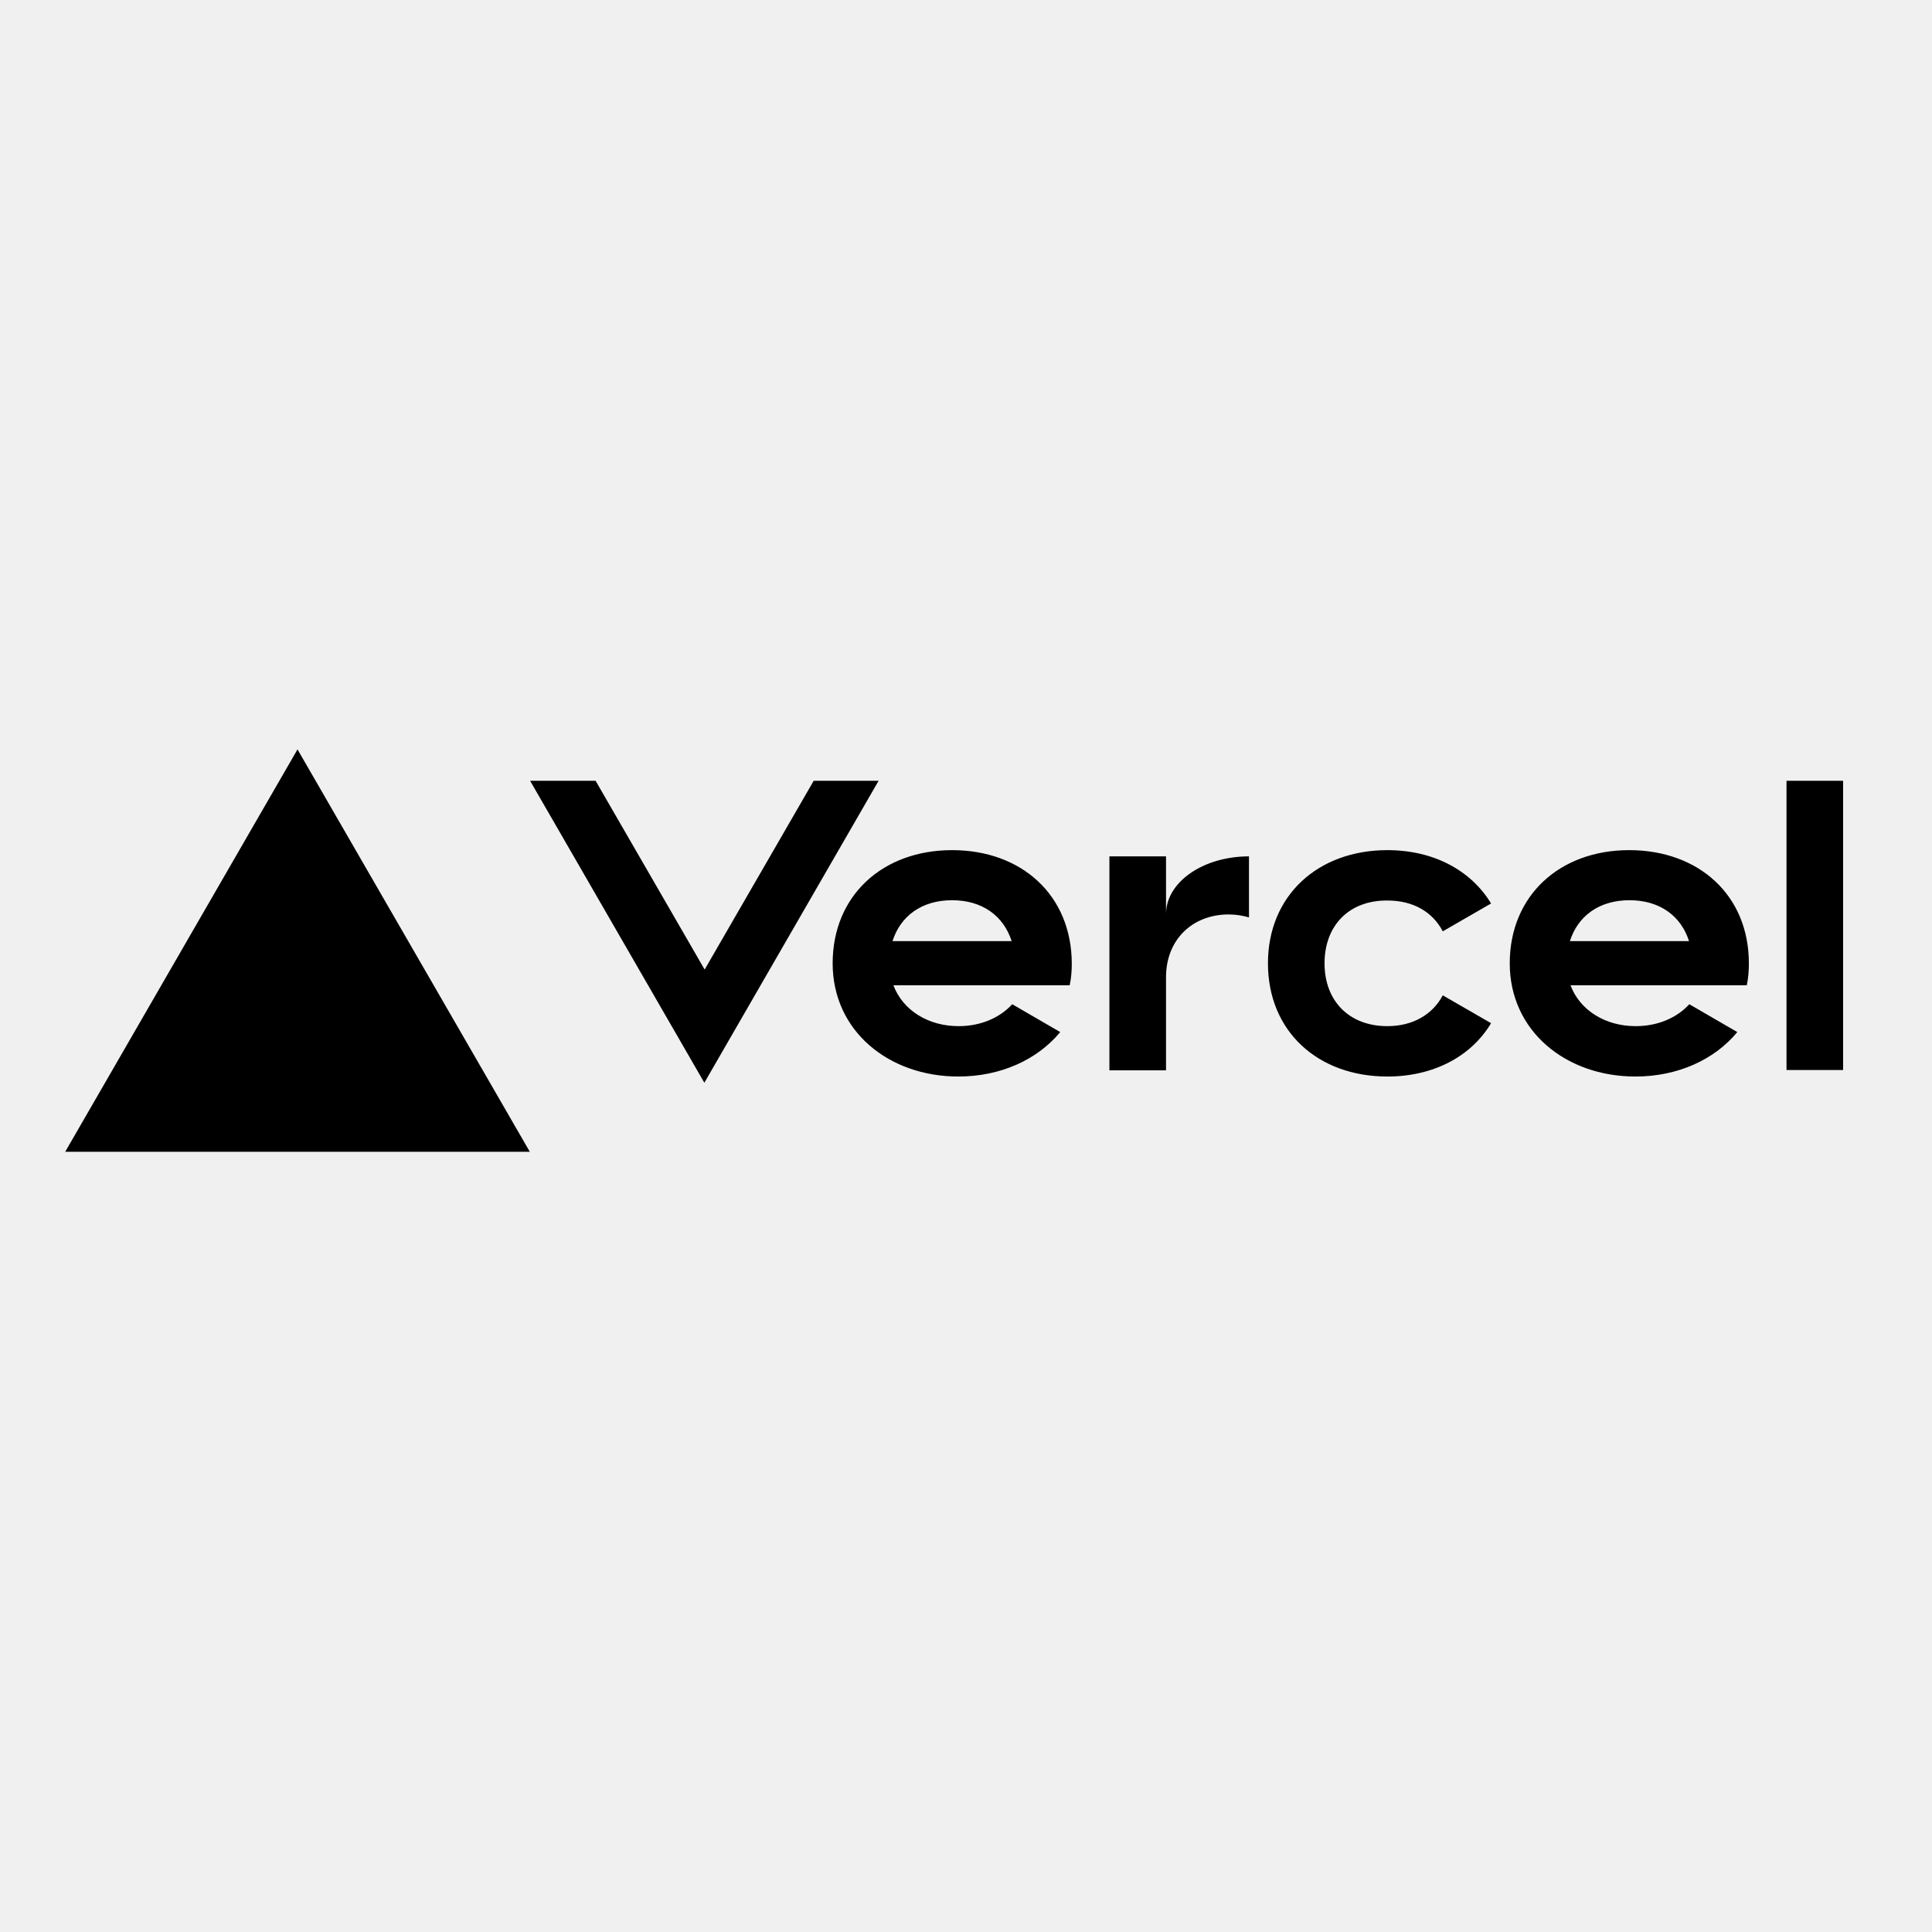
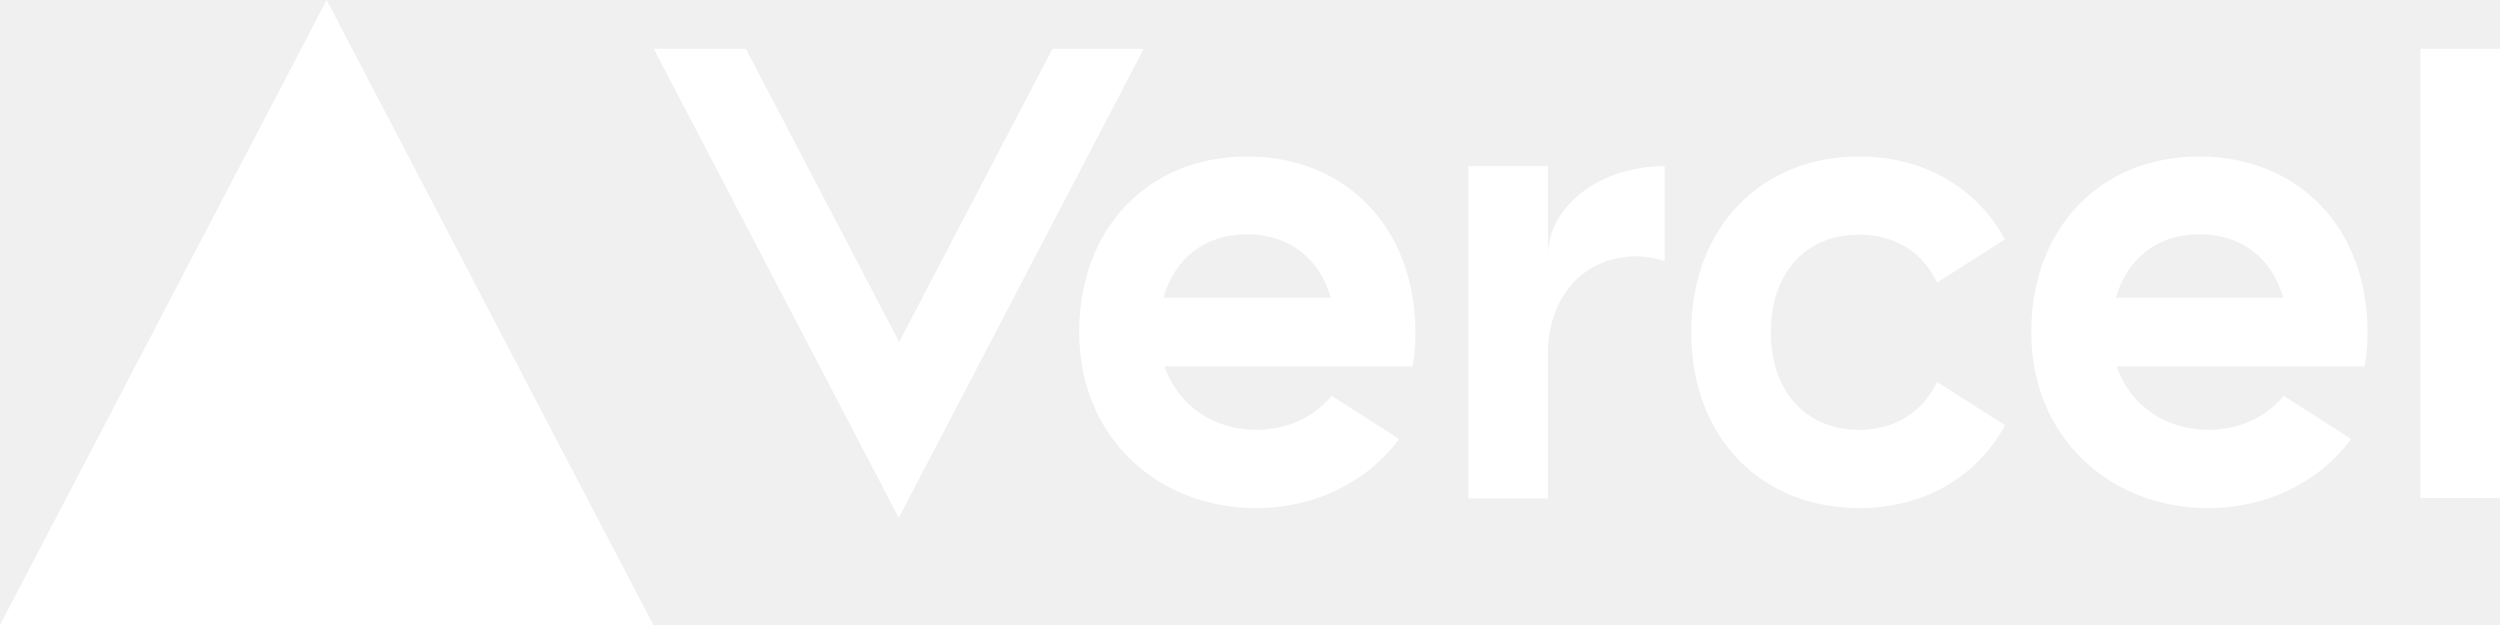
- <svg xmlns="http://www.w3.org/2000/svg" version="1.1" id="layer" x="0px" y="0px" viewBox="-153 -46 652 652" style="enable-background:new -153 -46 652 652;" xml:space="preserve">
-   <path d="M168.3,240.9c-23.4,0-40.3,15.3-40.3,38.2c0,22.9,19,38.2,42.4,38.2c14.2,0,26.6-5.6,34.4-15l-16.2-9.4  c-4.3,4.7-10.8,7.4-18.1,7.4c-10.2,0-18.8-5.3-22-13.8h59.5c0.5-2.4,0.7-4.8,0.7-7.4C208.6,256.1,191.8,240.9,168.3,240.9  L168.3,240.9z M148.2,271.6c2.7-8.5,9.9-13.8,20.1-13.8c10.2,0,17.4,5.3,20.1,13.8H148.2z M396.8,240.9c-23.4,0-40.3,15.3-40.3,38.2  c0,22.9,19,38.2,42.4,38.2c14.2,0,26.6-5.6,34.4-15l-16.2-9.4c-4.3,4.7-10.8,7.4-18.1,7.4c-10.2,0-18.8-5.3-22-13.8h59.5  c0.5-2.4,0.7-4.8,0.7-7.4C437.2,256.1,420.3,240.9,396.8,240.9L396.8,240.9z M376.8,271.6c2.7-8.5,9.9-13.8,20.1-13.8  c10.2,0,17.4,5.3,20.1,13.8H376.8L376.8,271.6z M294,279.1c0,12.7,8.3,21.2,21.2,21.2c8.7,0,15.3-4,18.7-10.4l16.3,9.4  c-6.7,11.2-19.4,18-35,18c-23.5,0-40.3-15.3-40.3-38.2c0-22.9,16.9-38.2,40.3-38.2c15.6,0,28.2,6.8,35,18l-16.3,9.4  c-3.4-6.5-9.9-10.4-18.7-10.4C302.3,257.8,294,266.3,294,279.1z M469,217.5v97.6h-19.1v-97.6H469z M-52.6,206.9l78.4,135.8H-131  L-52.6,206.9z M143.5,217.5L84.7,319.4L25.9,217.5h22.1l36.8,63.7l36.8-63.7H143.5z M268.5,243v20.6c-2.1-0.6-4.4-1-6.8-1  c-12.3,0-21.2,8.5-21.2,21.2v31.4h-19.1V243h19.1v19.5C240.5,251.7,253,243,268.5,243z" />
+ <svg xmlns="http://www.w3.org/2000/svg" width="160" height="40" viewBox="0 0 160 40" fill="none">
+   <path d="M79.813 10.015C73.573 10.015 69.067 14.521 69.067 21.267C69.067 28.012 74.133 32.518 80.373 32.518C84.16 32.518 87.467 30.869 89.547 28.1L85.227 25.331C84.08 26.716 82.347 27.511 80.4 27.511C77.68 27.511 75.387 25.95 74.533 23.446H90.4C90.533 22.739 90.587 22.032 90.587 21.267C90.56 14.492 86.08 10.015 79.813 10.015ZM74.453 19.057C75.173 16.554 77.093 14.993 79.813 14.993C82.533 14.993 84.453 16.554 85.173 19.057H74.453ZM140.747 10.015C134.507 10.015 130 14.521 130 21.267C130 28.012 135.067 32.518 141.307 32.518C145.093 32.518 148.4 30.869 150.48 28.1L146.16 25.331C145.013 26.716 143.28 27.511 141.333 27.511C138.613 27.511 136.32 25.95 135.467 23.446H151.333C151.467 22.739 151.52 22.032 151.52 21.267C151.52 14.492 147.013 10.015 140.747 10.015ZM135.413 19.057C136.133 16.554 138.053 14.993 140.773 14.993C143.493 14.993 145.413 16.554 146.133 19.057H135.413ZM113.333 21.267C113.333 25.007 115.547 27.511 118.987 27.511C121.307 27.511 123.067 26.333 123.973 24.448L128.32 27.216C126.533 30.515 123.147 32.518 118.987 32.518C112.72 32.518 108.24 28.012 108.24 21.267C108.24 14.521 112.747 10.015 118.987 10.015C123.147 10.015 126.507 12.018 128.32 15.317L123.973 18.085C123.067 16.171 121.333 15.022 118.987 15.022C115.547 14.993 113.333 17.496 113.333 21.267ZM160 3.122V31.87H154.907V3.122H160ZM20.907 0L41.813 40H0L20.907 0ZM73.2 3.122L57.52 33.137L41.84 3.122H47.733L57.547 21.885L67.36 3.122H73.2ZM106.533 10.633V16.701C105.973 16.524 105.36 16.407 104.72 16.407C101.44 16.407 99.067 18.91 99.067 22.651V31.9H93.973V10.633H99.067V16.377C99.067 13.196 102.4 10.633 106.533 10.633Z" fill="white" />
</svg>
